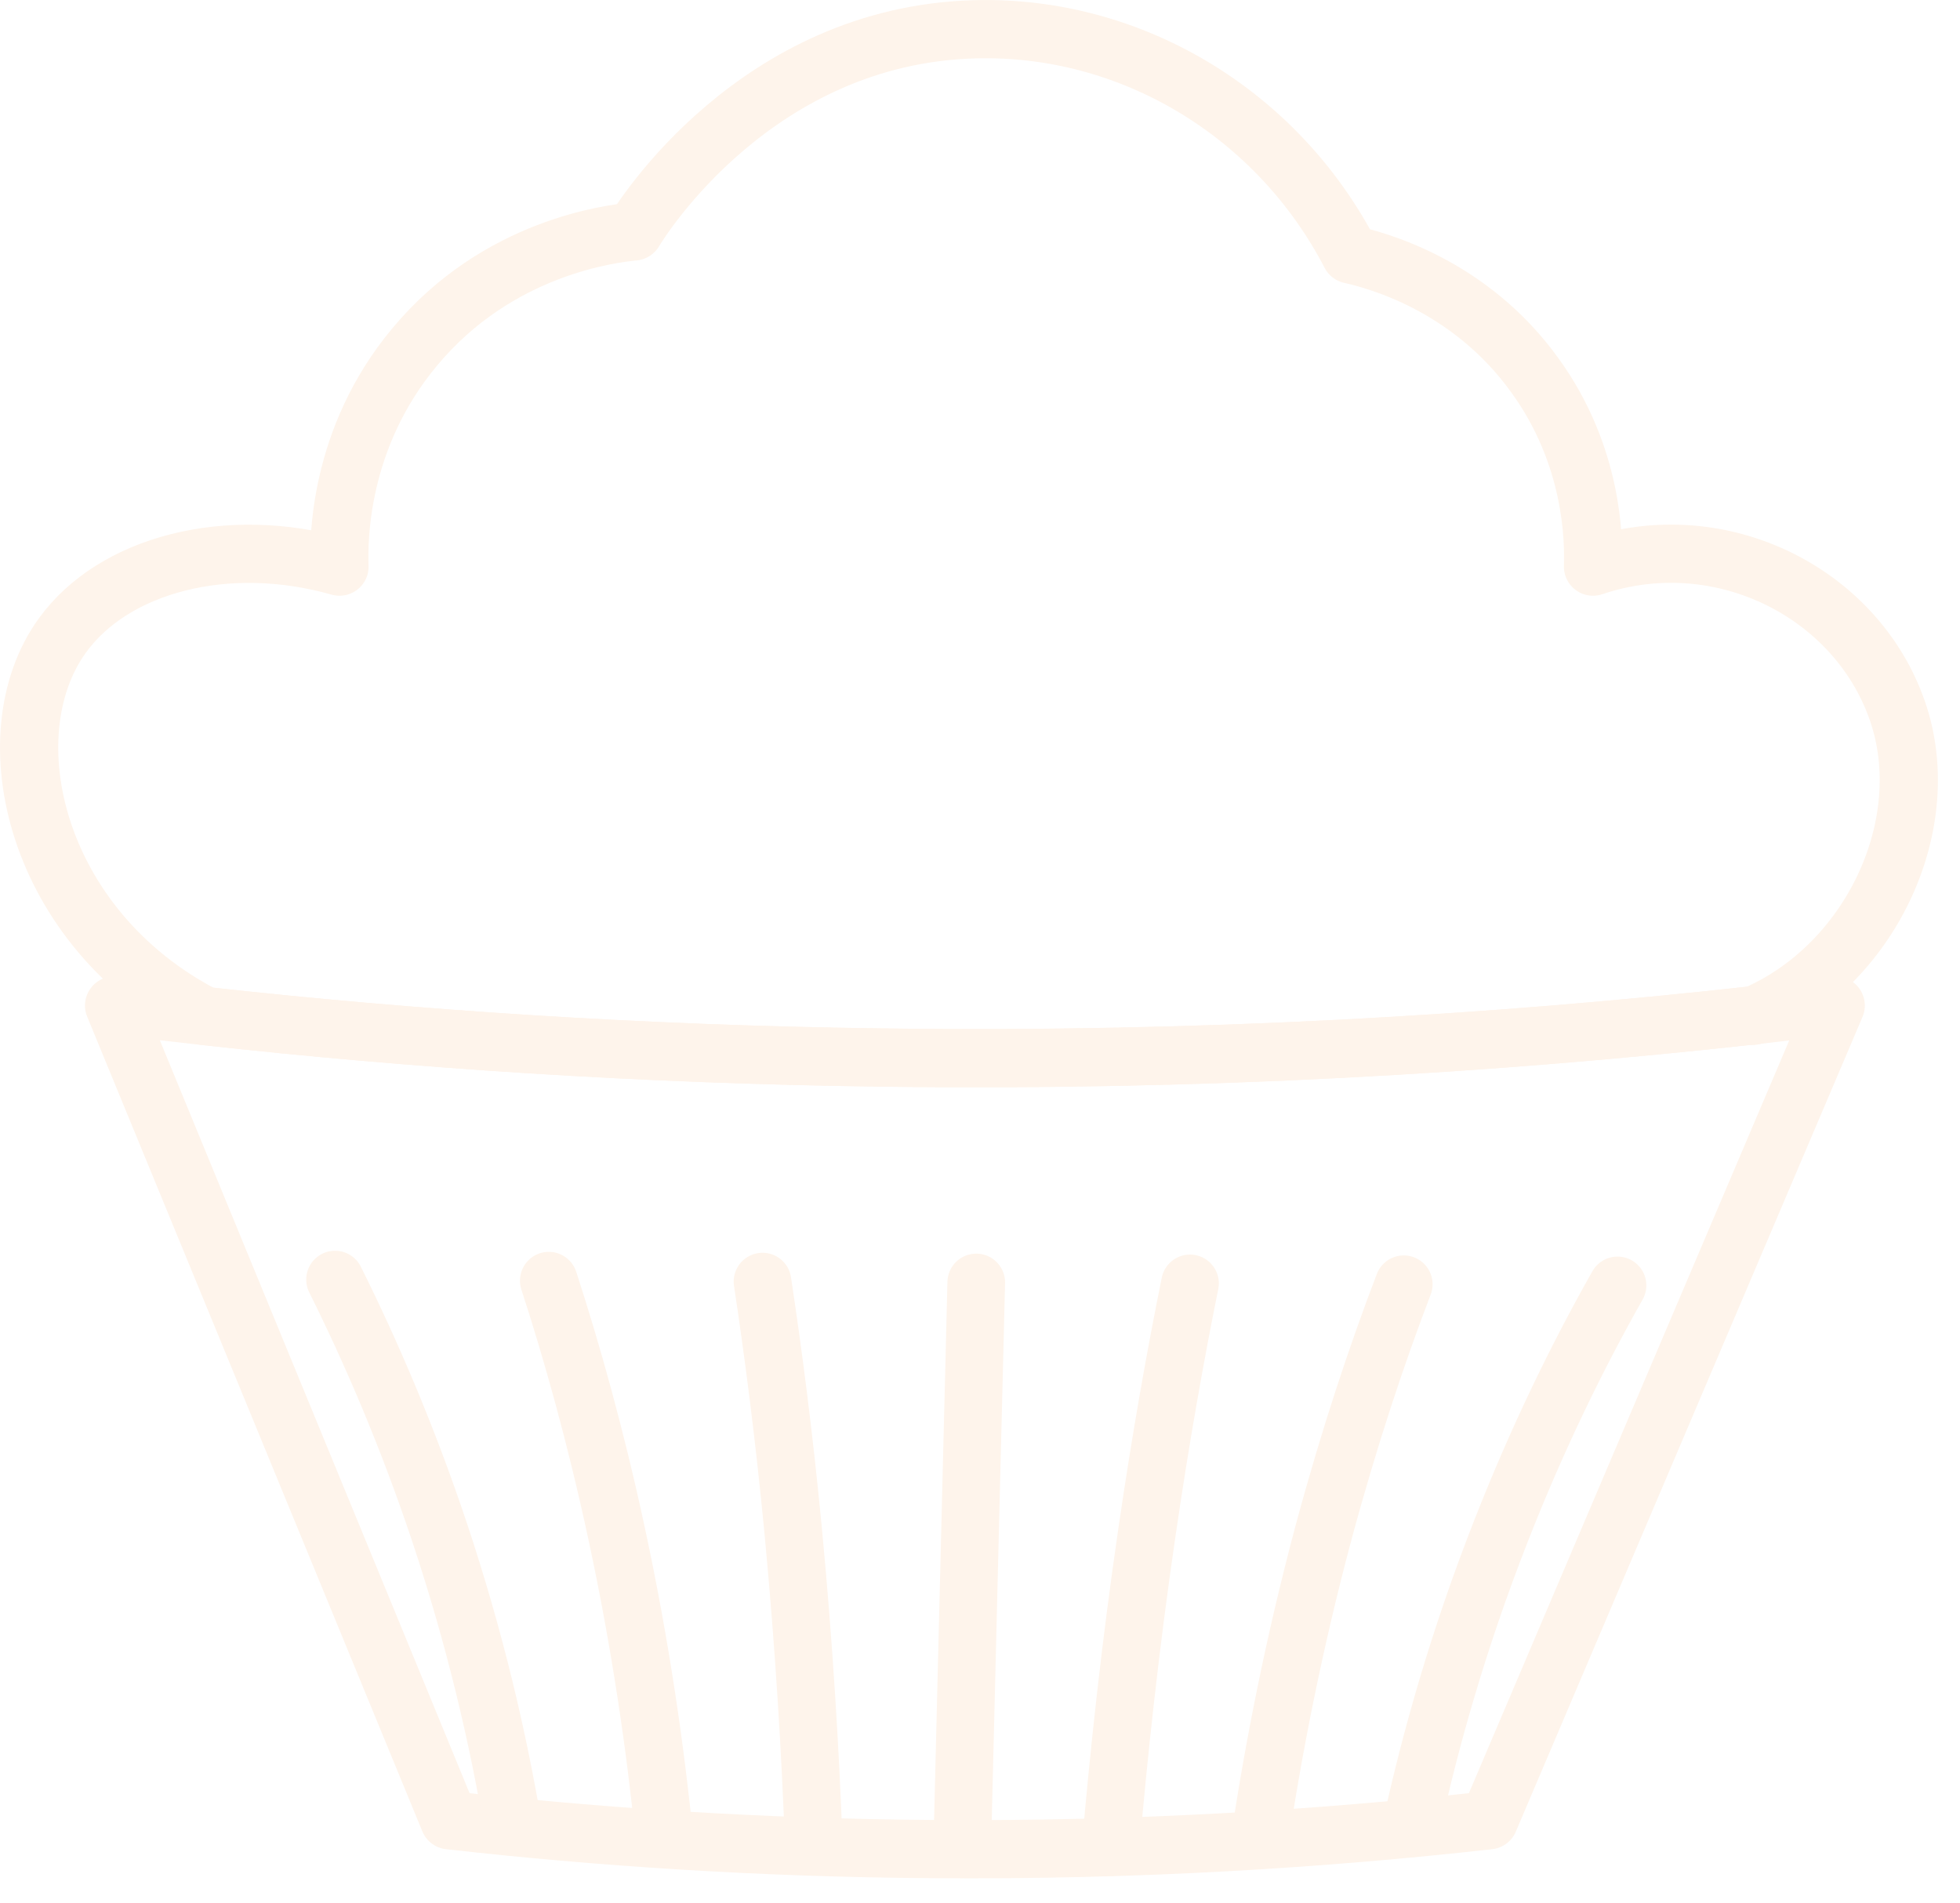
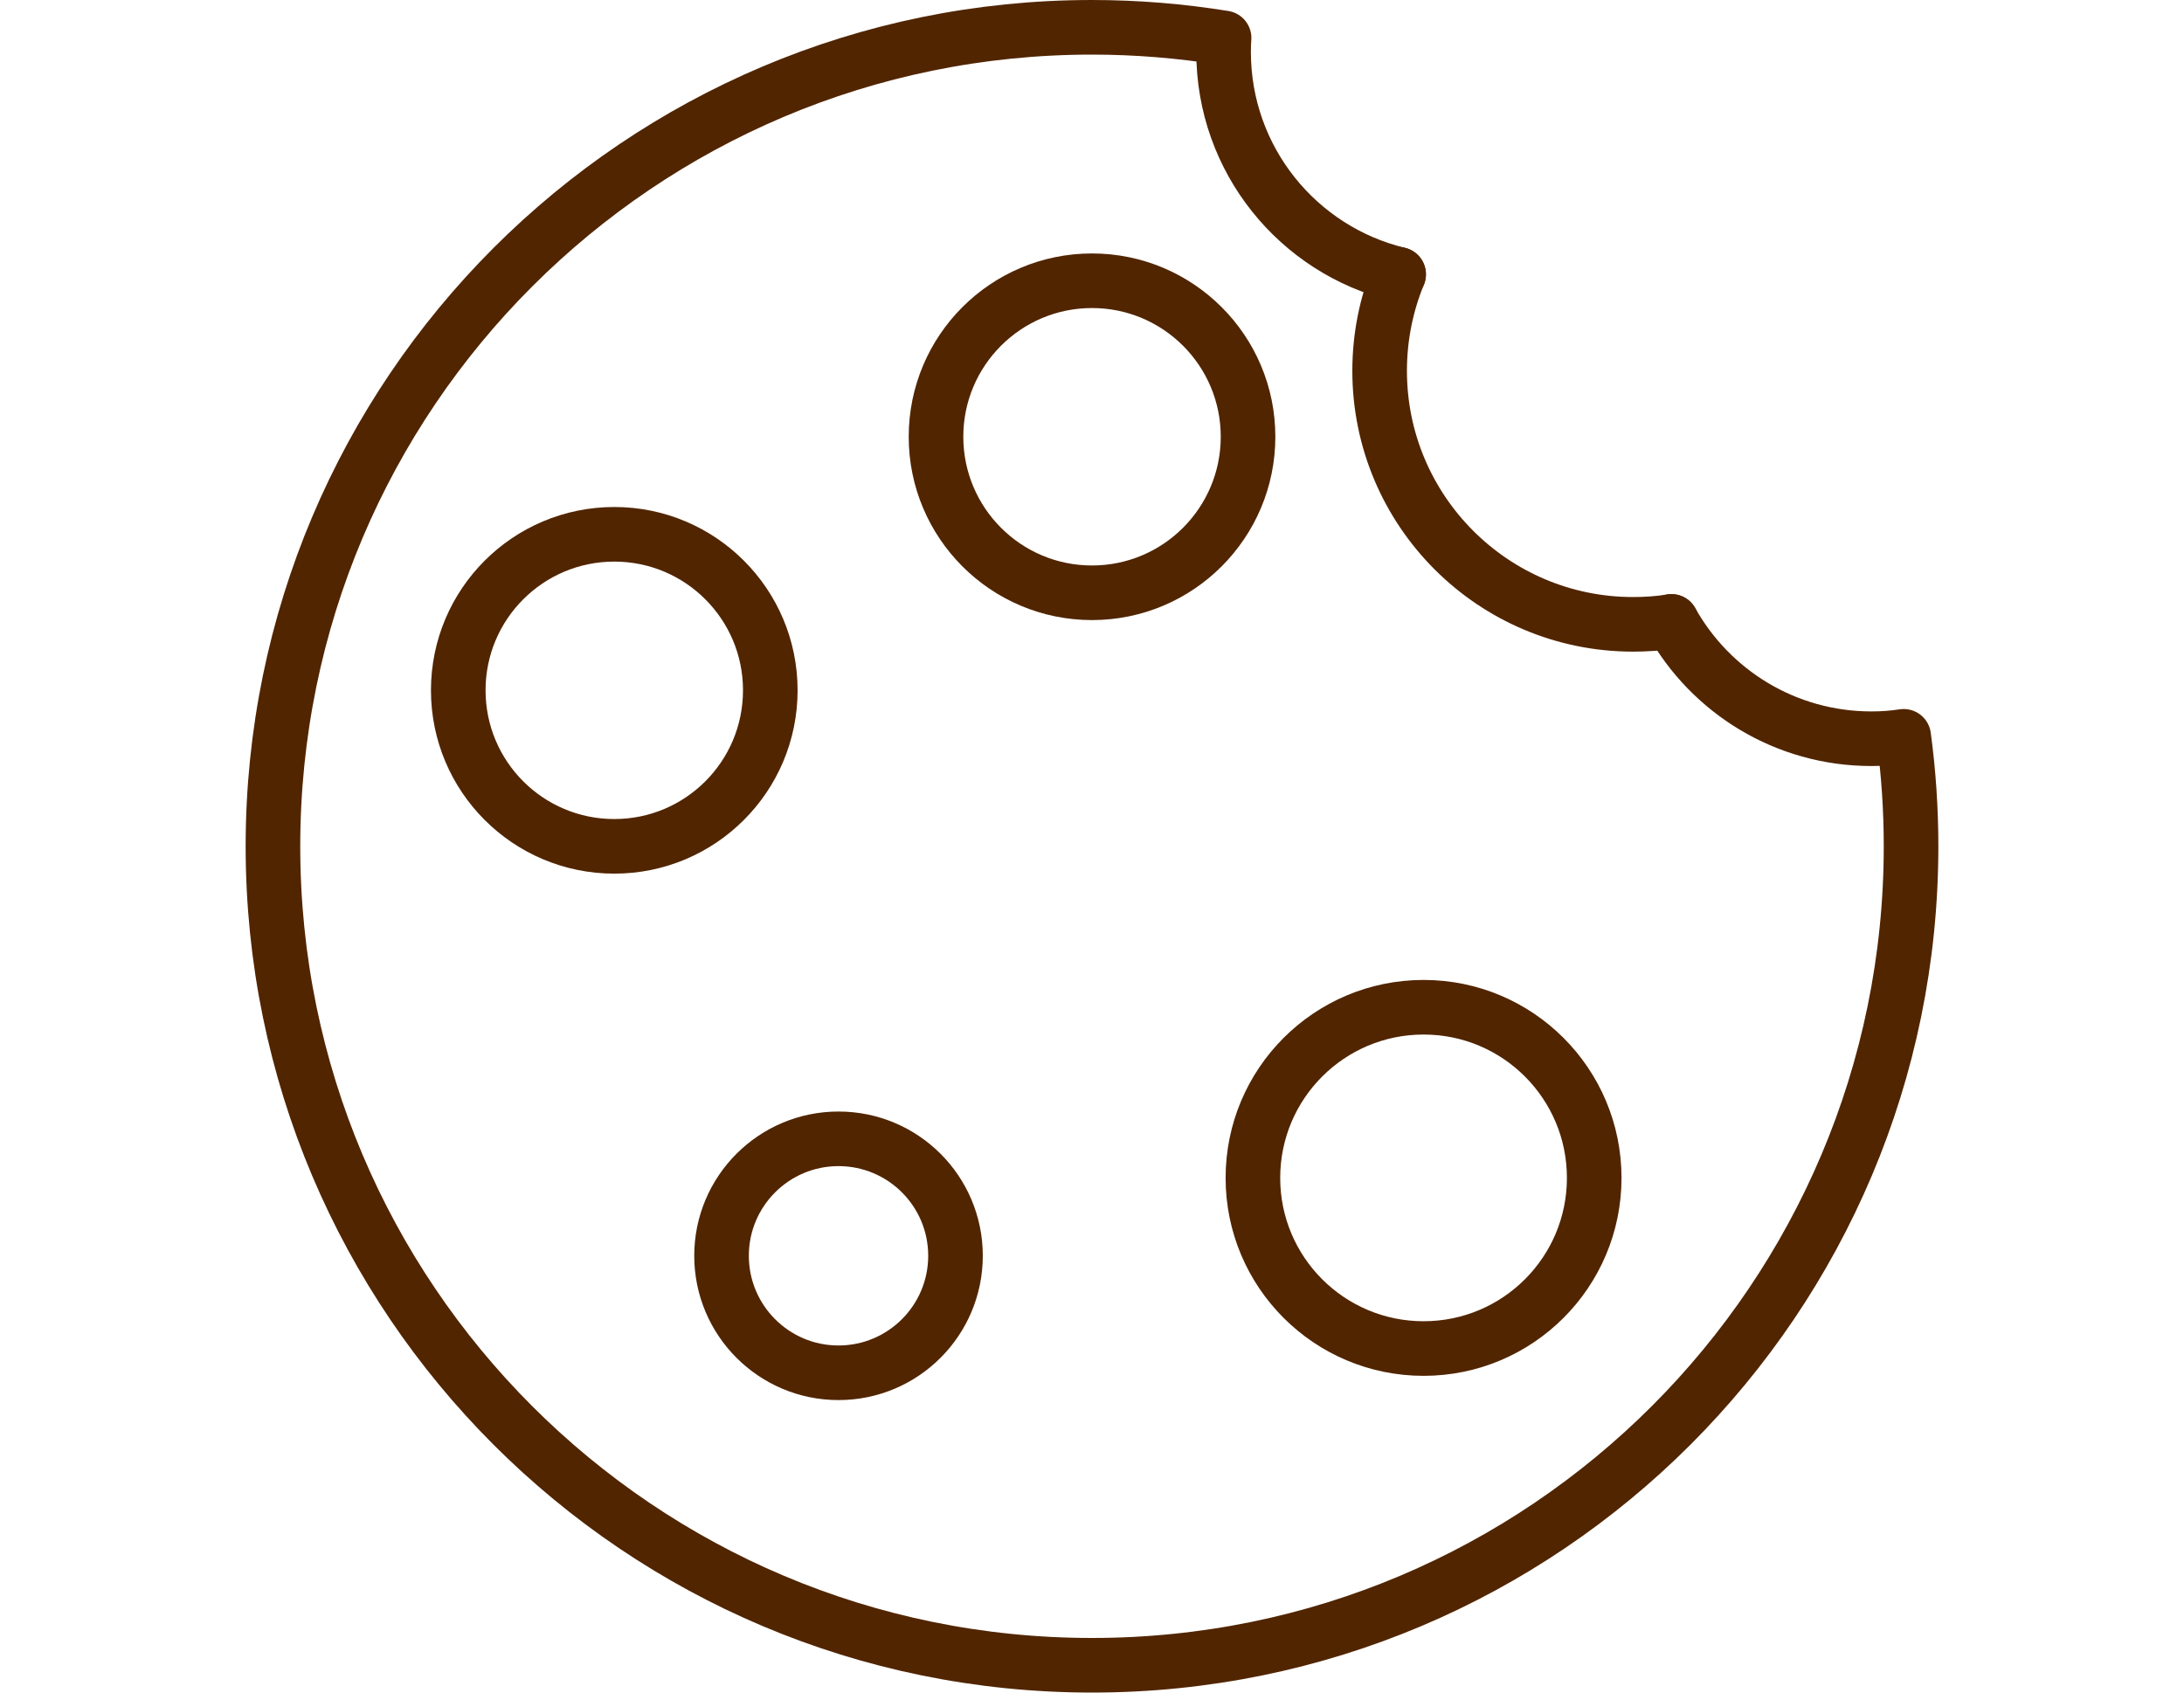
- <svg xmlns="http://www.w3.org/2000/svg" width="34" height="33" viewBox="0 0 34 33" fill="none">
-   <path d="M30.436 17.608C30.436 17.608 30.416 17.615 30.409 17.619" stroke="#FEF4EB" stroke-miterlimit="10" stroke-linecap="round" stroke-linejoin="round" />
-   <path d="M31.844 17.441C29.84 22.151 27.834 26.862 25.83 31.572C22.962 31.893 19.733 32.099 16.211 32.072C13.158 32.052 10.34 31.859 7.793 31.572C5.854 26.862 3.919 22.151 1.979 17.441C2.498 17.503 3.021 17.565 3.551 17.623C7.158 18.022 11.091 18.289 15.309 18.343C20.844 18.416 25.915 18.111 30.436 17.608C30.912 17.553 31.38 17.499 31.844 17.441Z" stroke="#FEF4EB" stroke-width="1.01" stroke-miterlimit="10" stroke-linecap="round" stroke-linejoin="round" />
-   <path d="M30.436 17.608C25.915 18.111 20.845 18.416 15.31 18.343C11.091 18.289 7.158 18.022 3.551 17.623C0.602 16.102 -0.168 12.758 1.078 11.028C1.972 9.785 3.946 9.274 5.889 9.828C5.873 9.387 5.866 7.606 7.193 6.019C8.637 4.281 10.607 4.053 10.998 4.014C11.126 3.801 13.115 0.608 16.912 0.508C19.614 0.434 22.153 1.959 23.426 4.413C23.837 4.506 25.485 4.92 26.631 6.518C27.637 7.912 27.649 9.363 27.634 9.828C29.875 9.069 32.282 10.315 32.948 12.433C33.555 14.376 32.421 16.752 30.436 17.608Z" stroke="#FEF4EB" stroke-width="1.01" stroke-miterlimit="10" stroke-linecap="round" stroke-linejoin="round" />
-   <path d="M30.436 17.608C30.436 17.608 30.416 17.615 30.409 17.619" stroke="#FEF4EB" stroke-width="1.01" stroke-miterlimit="10" stroke-linecap="round" stroke-linejoin="round" />
-   <path d="M24.475 31.712C24.808 30.183 25.299 28.441 26.031 26.572C26.674 24.927 27.378 23.498 28.059 22.295" stroke="#FEF4EB" stroke-miterlimit="10" stroke-linecap="round" stroke-linejoin="round" />
-   <path d="M21.851 31.917C22.087 30.345 22.439 28.526 22.962 26.572C23.407 24.923 23.887 23.487 24.351 22.275" stroke="#FEF4EB" stroke-miterlimit="10" stroke-linecap="round" stroke-linejoin="round" />
-   <path d="M19.266 32.041C19.405 30.438 19.602 28.58 19.896 26.576C20.137 24.919 20.396 23.479 20.643 22.26" stroke="#FEF4EB" stroke-miterlimit="10" stroke-linecap="round" stroke-linejoin="round" />
-   <path d="M16.691 32.075C16.73 30.465 16.777 28.596 16.827 26.576C16.869 24.915 16.904 23.468 16.935 22.244" stroke="#FEF4EB" stroke-miterlimit="10" stroke-linecap="round" stroke-linejoin="round" />
-   <path d="M13.227 22.229C13.413 23.456 13.603 24.911 13.762 26.579C13.951 28.576 14.06 30.43 14.118 32.029" stroke="#FEF4EB" stroke-miterlimit="10" stroke-linecap="round" stroke-linejoin="round" />
-   <path d="M9.52 22.213C9.922 23.448 10.332 24.907 10.692 26.579C11.114 28.53 11.37 30.338 11.528 31.901" stroke="#FEF4EB" stroke-miterlimit="10" stroke-linecap="round" stroke-linejoin="round" />
-   <path d="M5.812 22.194C6.431 23.436 7.066 24.903 7.627 26.583C8.246 28.441 8.645 30.171 8.9 31.689" stroke="#FEF4EB" stroke-miterlimit="10" stroke-linecap="round" stroke-linejoin="round" />
+ <svg xmlns="http://www.w3.org/2000/svg" width="40" height="31" viewBox="0 0 40 31" fill="none">
+   <path d="M20 10.857C21.578 10.857 22.858 9.577 22.858 7.999C22.858 6.421 21.578 5.142 20 5.142C18.422 5.142 17.143 6.421 17.143 7.999C17.143 9.577 18.422 10.857 20 10.857Z" stroke="#512500" stroke-linecap="round" stroke-linejoin="round" />
+   <path d="M11.251 15.501C12.829 15.501 14.108 14.222 14.108 12.643C14.108 11.065 12.829 9.786 11.251 9.786C9.672 9.786 8.393 11.065 8.393 12.643C8.393 14.222 9.672 15.501 11.251 15.501Z" stroke="#512500" stroke-linecap="round" stroke-linejoin="round" />
+   <path d="M15.357 25.143C16.541 25.143 17.5 24.183 17.5 23C17.5 21.817 16.541 20.858 15.357 20.858C14.174 20.858 13.215 21.817 13.215 23C13.215 24.183 14.174 25.143 15.357 25.143Z" stroke="#512500" stroke-linecap="round" stroke-linejoin="round" />
+   <path d="M26.073 24.699C27.799 24.699 29.198 23.3 29.198 21.574C29.198 19.847 27.799 18.448 26.073 18.448C24.346 18.448 22.947 19.847 22.947 21.574C22.947 23.3 24.346 24.699 26.073 24.699Z" stroke="#512500" stroke-linecap="round" stroke-linejoin="round" />
+   <path d="M30.612 11.381C31.329 12.664 32.7 13.53 34.275 13.53C34.477 13.53 34.672 13.516 34.866 13.486C34.955 14.145 35.001 14.817 35.001 15.499C35.001 23.785 28.284 30.5 20 30.5C11.716 30.5 4.999 23.785 4.999 15.501C4.999 7.217 11.716 0.5 20 0.5C20.825 0.5 21.631 0.568 22.419 0.695C22.412 0.779 22.41 0.865 22.41 0.951C22.41 2.925 23.775 4.582 25.616 5.025" stroke="#512500" stroke-linecap="round" stroke-linejoin="round" />
+   <path d="M25.616 5.025C25.392 5.569 25.268 6.166 25.268 6.791C25.268 9.355 27.346 11.435 29.91 11.435C30.147 11.435 30.382 11.419 30.612 11.382" stroke="#512500" stroke-linecap="round" stroke-linejoin="round" />
</svg>
